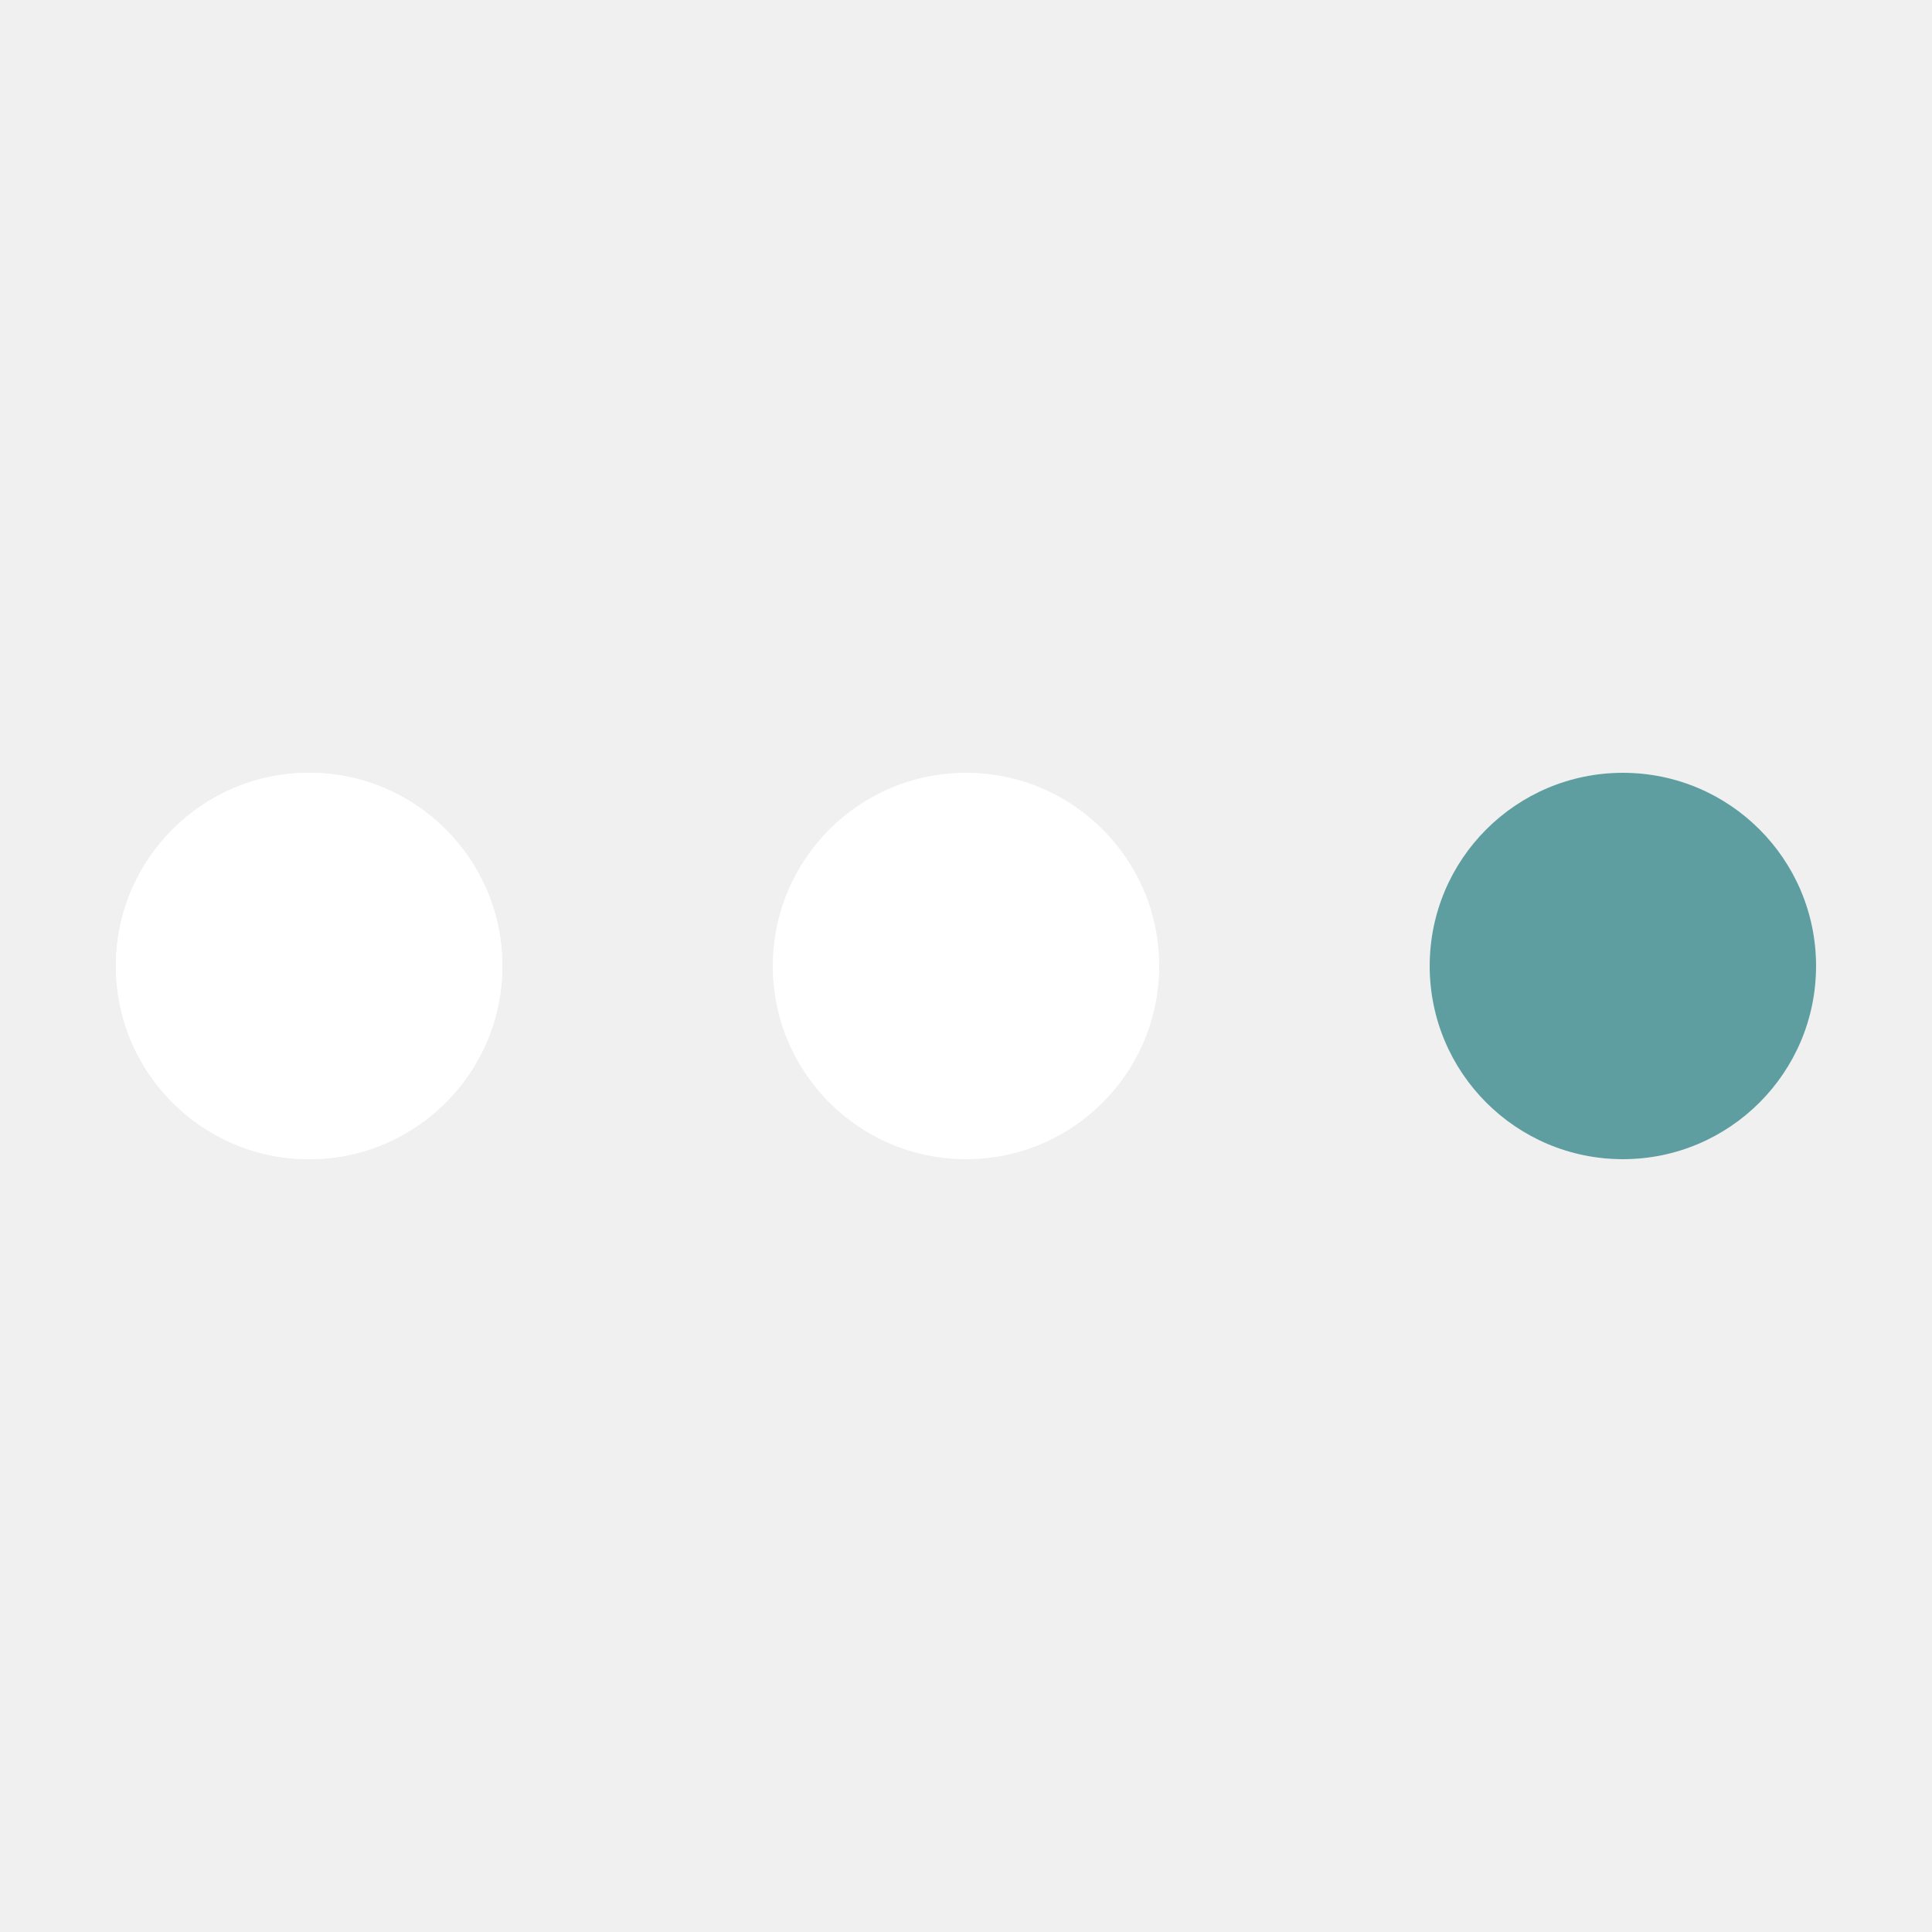
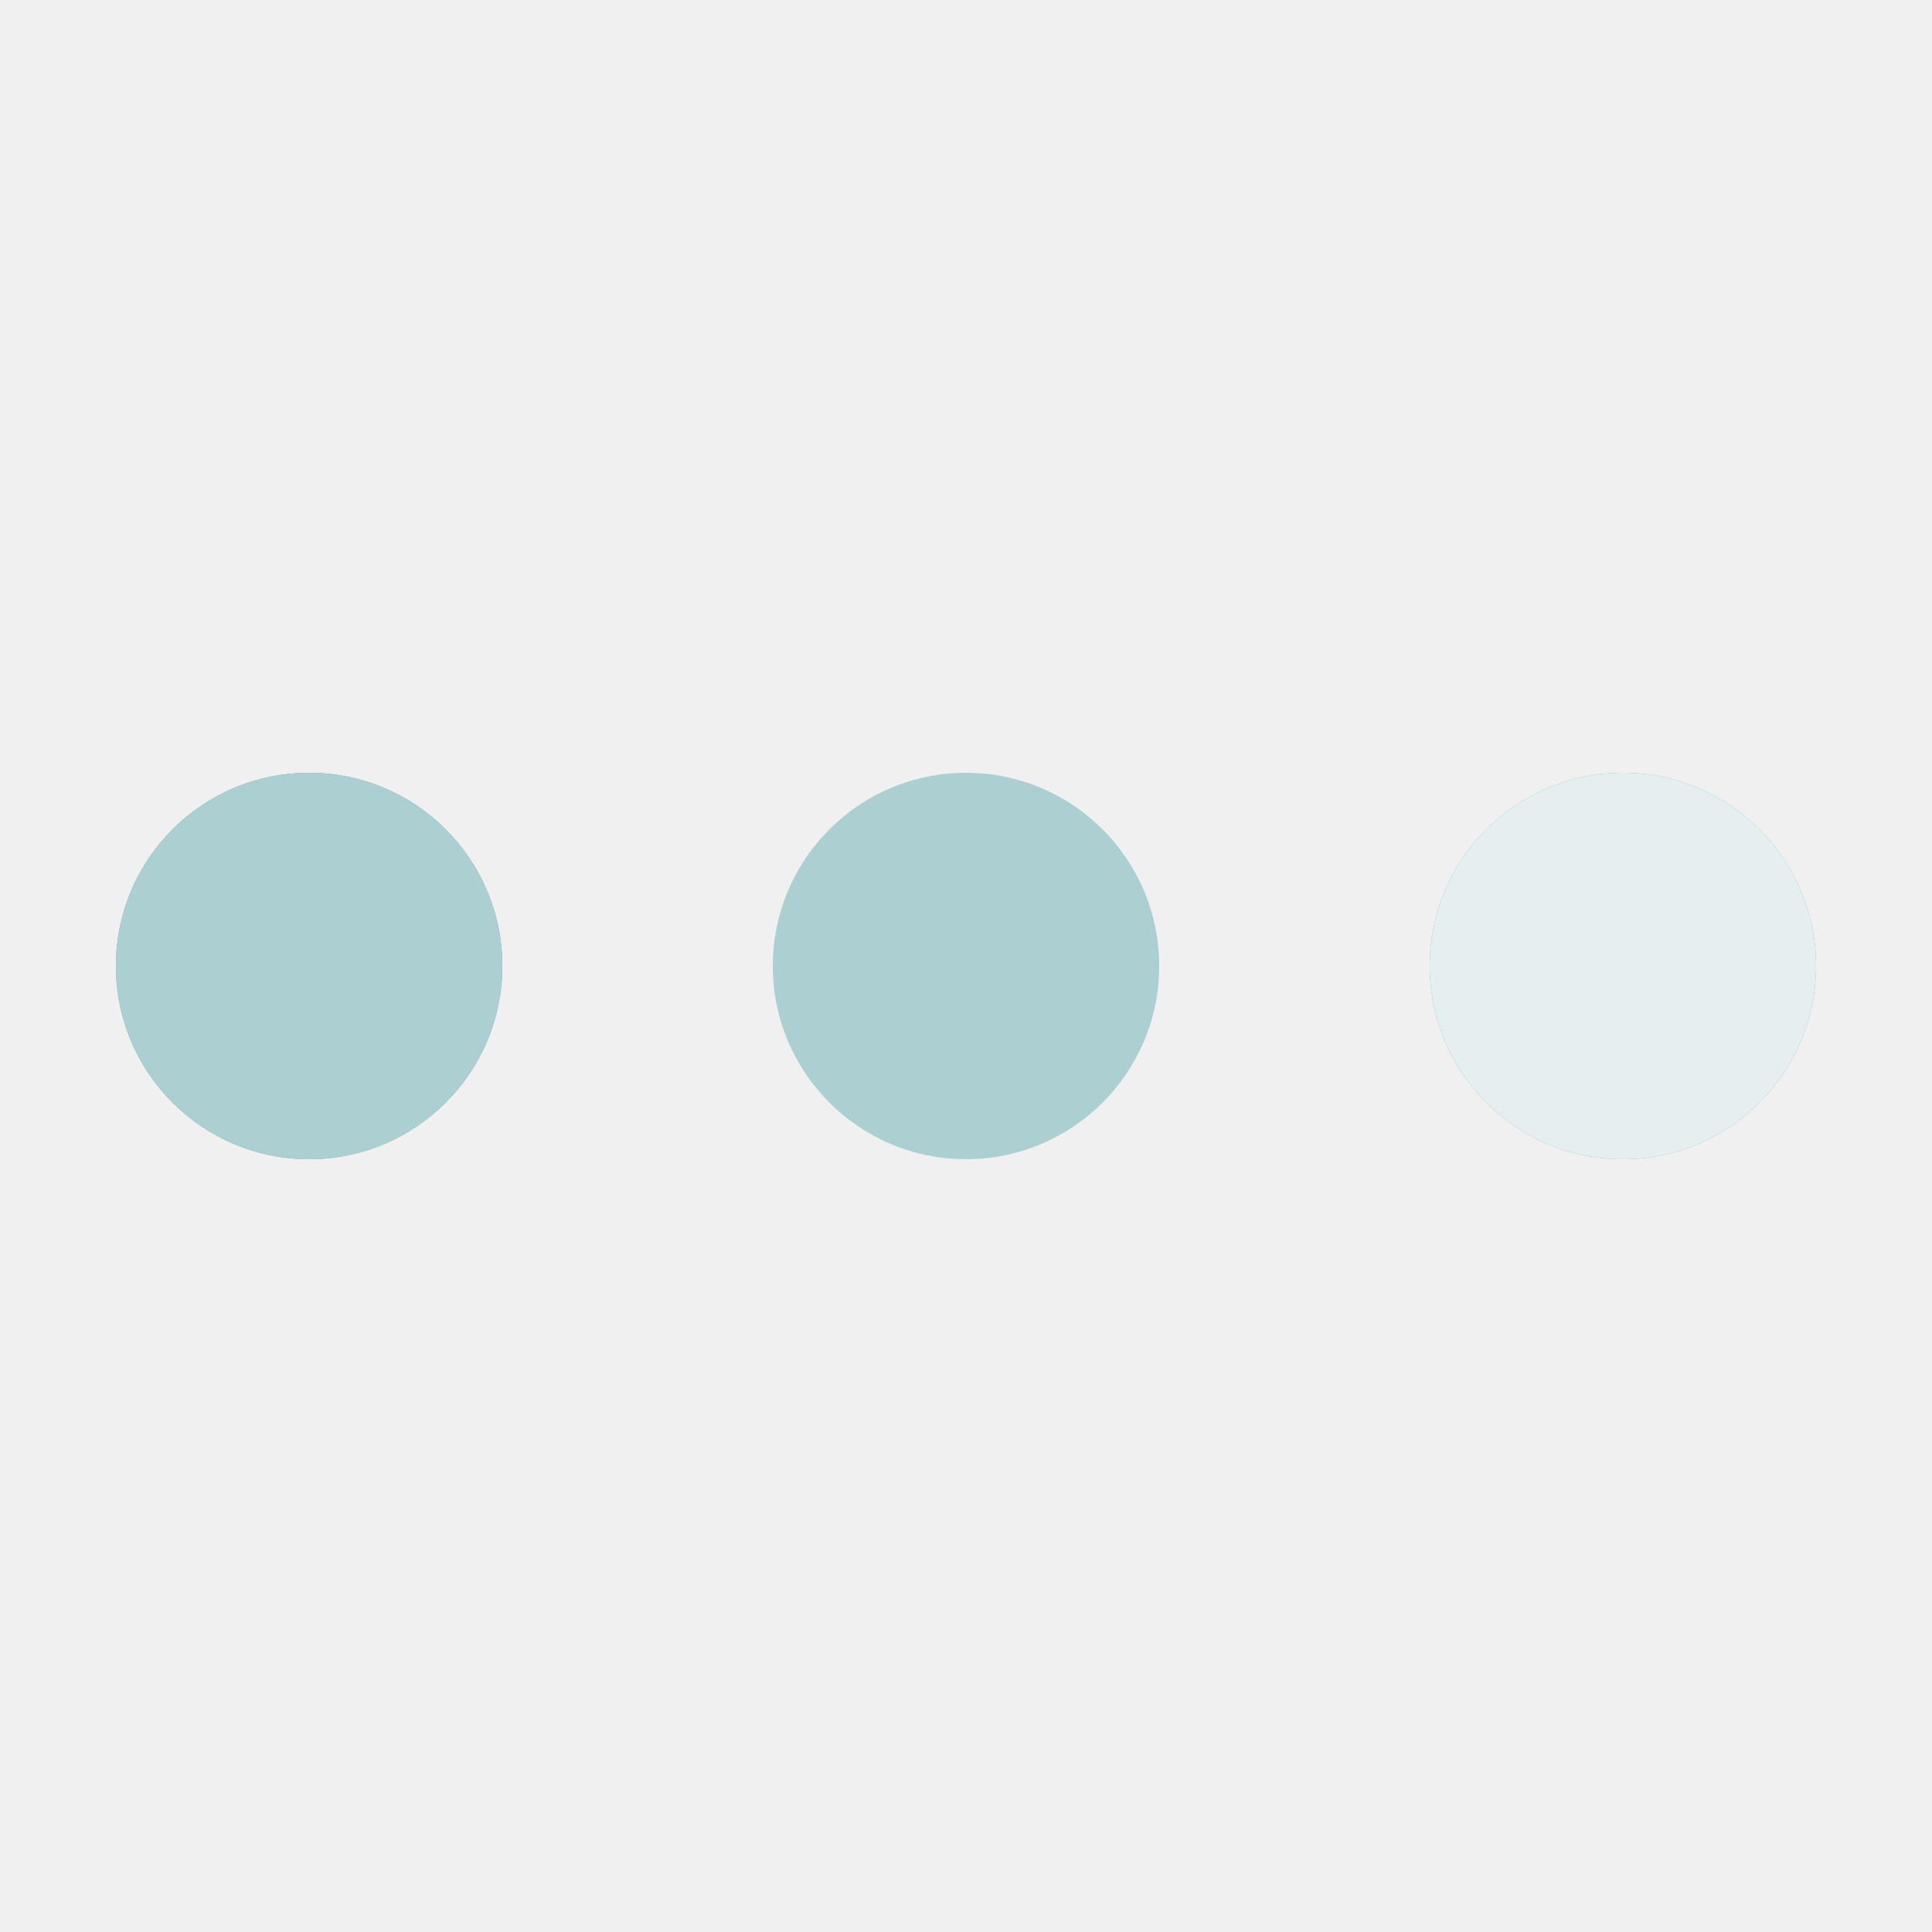
<svg xmlns="http://www.w3.org/2000/svg" viewBox="0 0 100 100" preserveAspectRatio="xMidYMid" width="200" height="200" style="shape-rendering: auto; display: block; background: transparent;">
  <g>
-     <circle fill="#ffffff" r="10" cy="50" cx="84">
-       <animate begin="0s" keySplines="0 0.5 0.5 1" values="10;0" keyTimes="0;1" calcMode="spline" dur="0.25s" repeatCount="indefinite" attributeName="r" />
-       <animate begin="0s" values="#ffffff;#ffffff;#5f9ea0;#ffffff;#ffffff" keyTimes="0;0.25;0.5;0.75;1" calcMode="discrete" dur="1s" repeatCount="indefinite" attributeName="fill" />
+     <circle fill="#5f9ea0" r="10" cy="50" cx="84">
+       <animate begin="0s" keySplines="0 0.5 0.5 1" values="10;0" keyTimes="0;1" calcMode="spline" dur="0.49s" repeatCount="indefinite" attributeName="r" />
+       <animate begin="0s" values="#5f9ea0;#acd0d2;#e6efef;#acd0d2;#5f9ea0" keyTimes="0;0.25;0.5;0.75;1" calcMode="discrete" dur="1.961s" repeatCount="indefinite" attributeName="fill" />
    </circle>
-     <circle fill="#ffffff" r="10" cy="50" cx="16">
-       <animate begin="0s" keySplines="0 0.5 0.5 1;0 0.5 0.5 1;0 0.5 0.5 1;0 0.5 0.5 1" values="0;0;10;10;10" keyTimes="0;0.25;0.5;0.75;1" calcMode="spline" dur="1s" repeatCount="indefinite" attributeName="r" />
-       <animate begin="0s" keySplines="0 0.5 0.5 1;0 0.5 0.5 1;0 0.5 0.5 1;0 0.5 0.5 1" values="16;16;16;50;84" keyTimes="0;0.25;0.5;0.75;1" calcMode="spline" dur="1s" repeatCount="indefinite" attributeName="cx" />
+     <circle fill="#5f9ea0" r="10" cy="50" cx="16">
+       <animate begin="0s" keySplines="0 0.5 0.5 1;0 0.5 0.5 1;0 0.5 0.5 1;0 0.5 0.5 1" values="0;0;10;10;10" keyTimes="0;0.25;0.5;0.75;1" calcMode="spline" dur="1.961s" repeatCount="indefinite" attributeName="r" />
+       <animate begin="0s" keySplines="0 0.5 0.5 1;0 0.5 0.5 1;0 0.5 0.5 1;0 0.5 0.5 1" values="16;16;16;50;84" keyTimes="0;0.25;0.5;0.75;1" calcMode="spline" dur="1.961s" repeatCount="indefinite" attributeName="cx" />
    </circle>
-     <circle fill="#ffffff" r="10" cy="50" cx="50">
-       <animate begin="-0.25s" keySplines="0 0.5 0.5 1;0 0.5 0.5 1;0 0.5 0.5 1;0 0.5 0.5 1" values="0;0;10;10;10" keyTimes="0;0.25;0.5;0.75;1" calcMode="spline" dur="1s" repeatCount="indefinite" attributeName="r" />
-       <animate begin="-0.25s" keySplines="0 0.5 0.5 1;0 0.5 0.5 1;0 0.5 0.5 1;0 0.5 0.5 1" values="16;16;16;50;84" keyTimes="0;0.25;0.5;0.75;1" calcMode="spline" dur="1s" repeatCount="indefinite" attributeName="cx" />
+     <circle fill="#acd0d2" r="10" cy="50" cx="50">
+       <animate begin="-0.49s" keySplines="0 0.5 0.5 1;0 0.5 0.5 1;0 0.5 0.5 1;0 0.5 0.5 1" values="0;0;10;10;10" keyTimes="0;0.25;0.5;0.75;1" calcMode="spline" dur="1.961s" repeatCount="indefinite" attributeName="r" />
+       <animate begin="-0.49s" keySplines="0 0.5 0.5 1;0 0.5 0.5 1;0 0.5 0.5 1;0 0.5 0.5 1" values="16;16;16;50;84" keyTimes="0;0.25;0.5;0.75;1" calcMode="spline" dur="1.961s" repeatCount="indefinite" attributeName="cx" />
    </circle>
-     <circle fill="#5f9ea0" r="10" cy="50" cx="84">
-       <animate begin="-0.5s" keySplines="0 0.5 0.5 1;0 0.5 0.5 1;0 0.5 0.5 1;0 0.5 0.5 1" values="0;0;10;10;10" keyTimes="0;0.25;0.5;0.75;1" calcMode="spline" dur="1s" repeatCount="indefinite" attributeName="r" />
-       <animate begin="-0.5s" keySplines="0 0.5 0.5 1;0 0.5 0.5 1;0 0.5 0.5 1;0 0.5 0.5 1" values="16;16;16;50;84" keyTimes="0;0.25;0.5;0.75;1" calcMode="spline" dur="1s" repeatCount="indefinite" attributeName="cx" />
+     <circle fill="#e6efef" r="10" cy="50" cx="84">
+       <animate begin="-0.98s" keySplines="0 0.5 0.5 1;0 0.5 0.5 1;0 0.5 0.5 1;0 0.5 0.5 1" values="0;0;10;10;10" keyTimes="0;0.25;0.5;0.75;1" calcMode="spline" dur="1.961s" repeatCount="indefinite" attributeName="r" />
+       <animate begin="-0.98s" keySplines="0 0.5 0.5 1;0 0.5 0.5 1;0 0.5 0.5 1;0 0.5 0.5 1" values="16;16;16;50;84" keyTimes="0;0.25;0.5;0.75;1" calcMode="spline" dur="1.961s" repeatCount="indefinite" attributeName="cx" />
    </circle>
-     <circle fill="#ffffff" r="10" cy="50" cx="16">
-       <animate begin="-0.75s" keySplines="0 0.5 0.5 1;0 0.5 0.5 1;0 0.5 0.5 1;0 0.5 0.5 1" values="0;0;10;10;10" keyTimes="0;0.25;0.5;0.75;1" calcMode="spline" dur="1s" repeatCount="indefinite" attributeName="r" />
-       <animate begin="-0.75s" keySplines="0 0.5 0.5 1;0 0.5 0.5 1;0 0.5 0.5 1;0 0.5 0.5 1" values="16;16;16;50;84" keyTimes="0;0.25;0.5;0.75;1" calcMode="spline" dur="1s" repeatCount="indefinite" attributeName="cx" />
+     <circle fill="#acd0d2" r="10" cy="50" cx="16">
+       <animate begin="-1.471s" keySplines="0 0.5 0.5 1;0 0.5 0.5 1;0 0.5 0.5 1;0 0.5 0.5 1" values="0;0;10;10;10" keyTimes="0;0.25;0.5;0.75;1" calcMode="spline" dur="1.961s" repeatCount="indefinite" attributeName="r" />
+       <animate begin="-1.471s" keySplines="0 0.5 0.5 1;0 0.5 0.5 1;0 0.5 0.5 1;0 0.5 0.5 1" values="16;16;16;50;84" keyTimes="0;0.25;0.5;0.75;1" calcMode="spline" dur="1.961s" repeatCount="indefinite" attributeName="cx" />
    </circle>
    <g />
  </g>
</svg>
